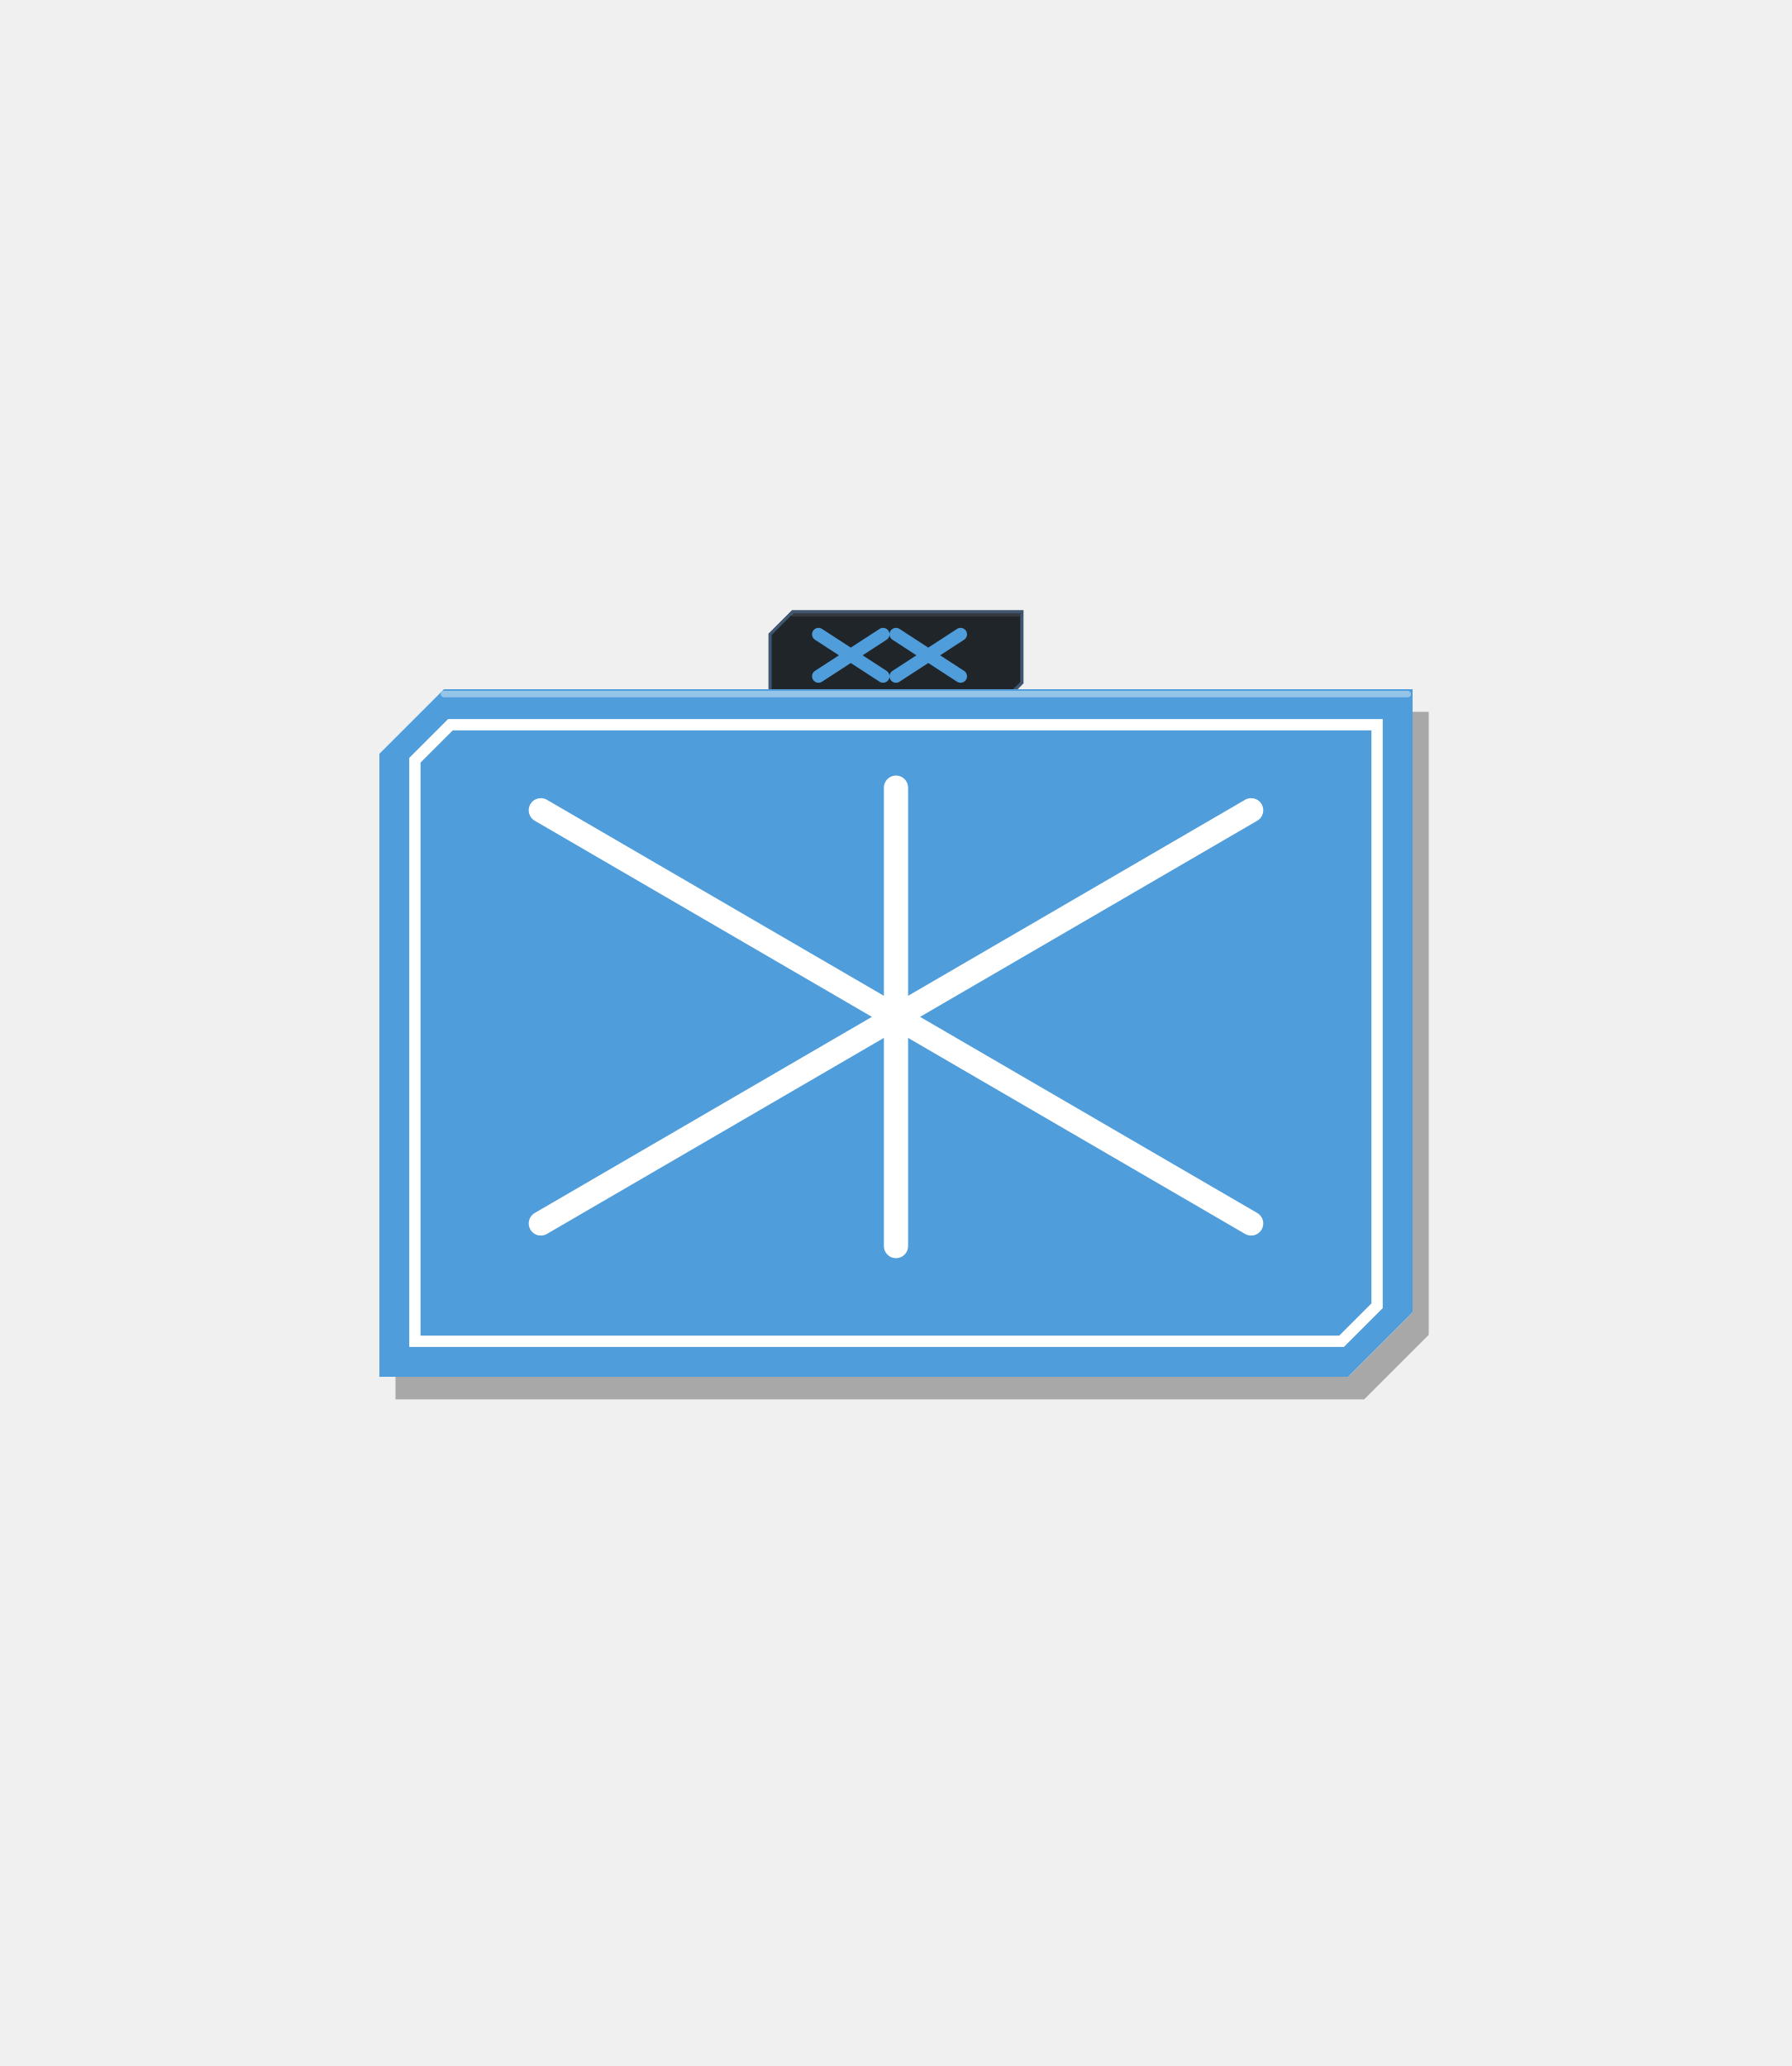
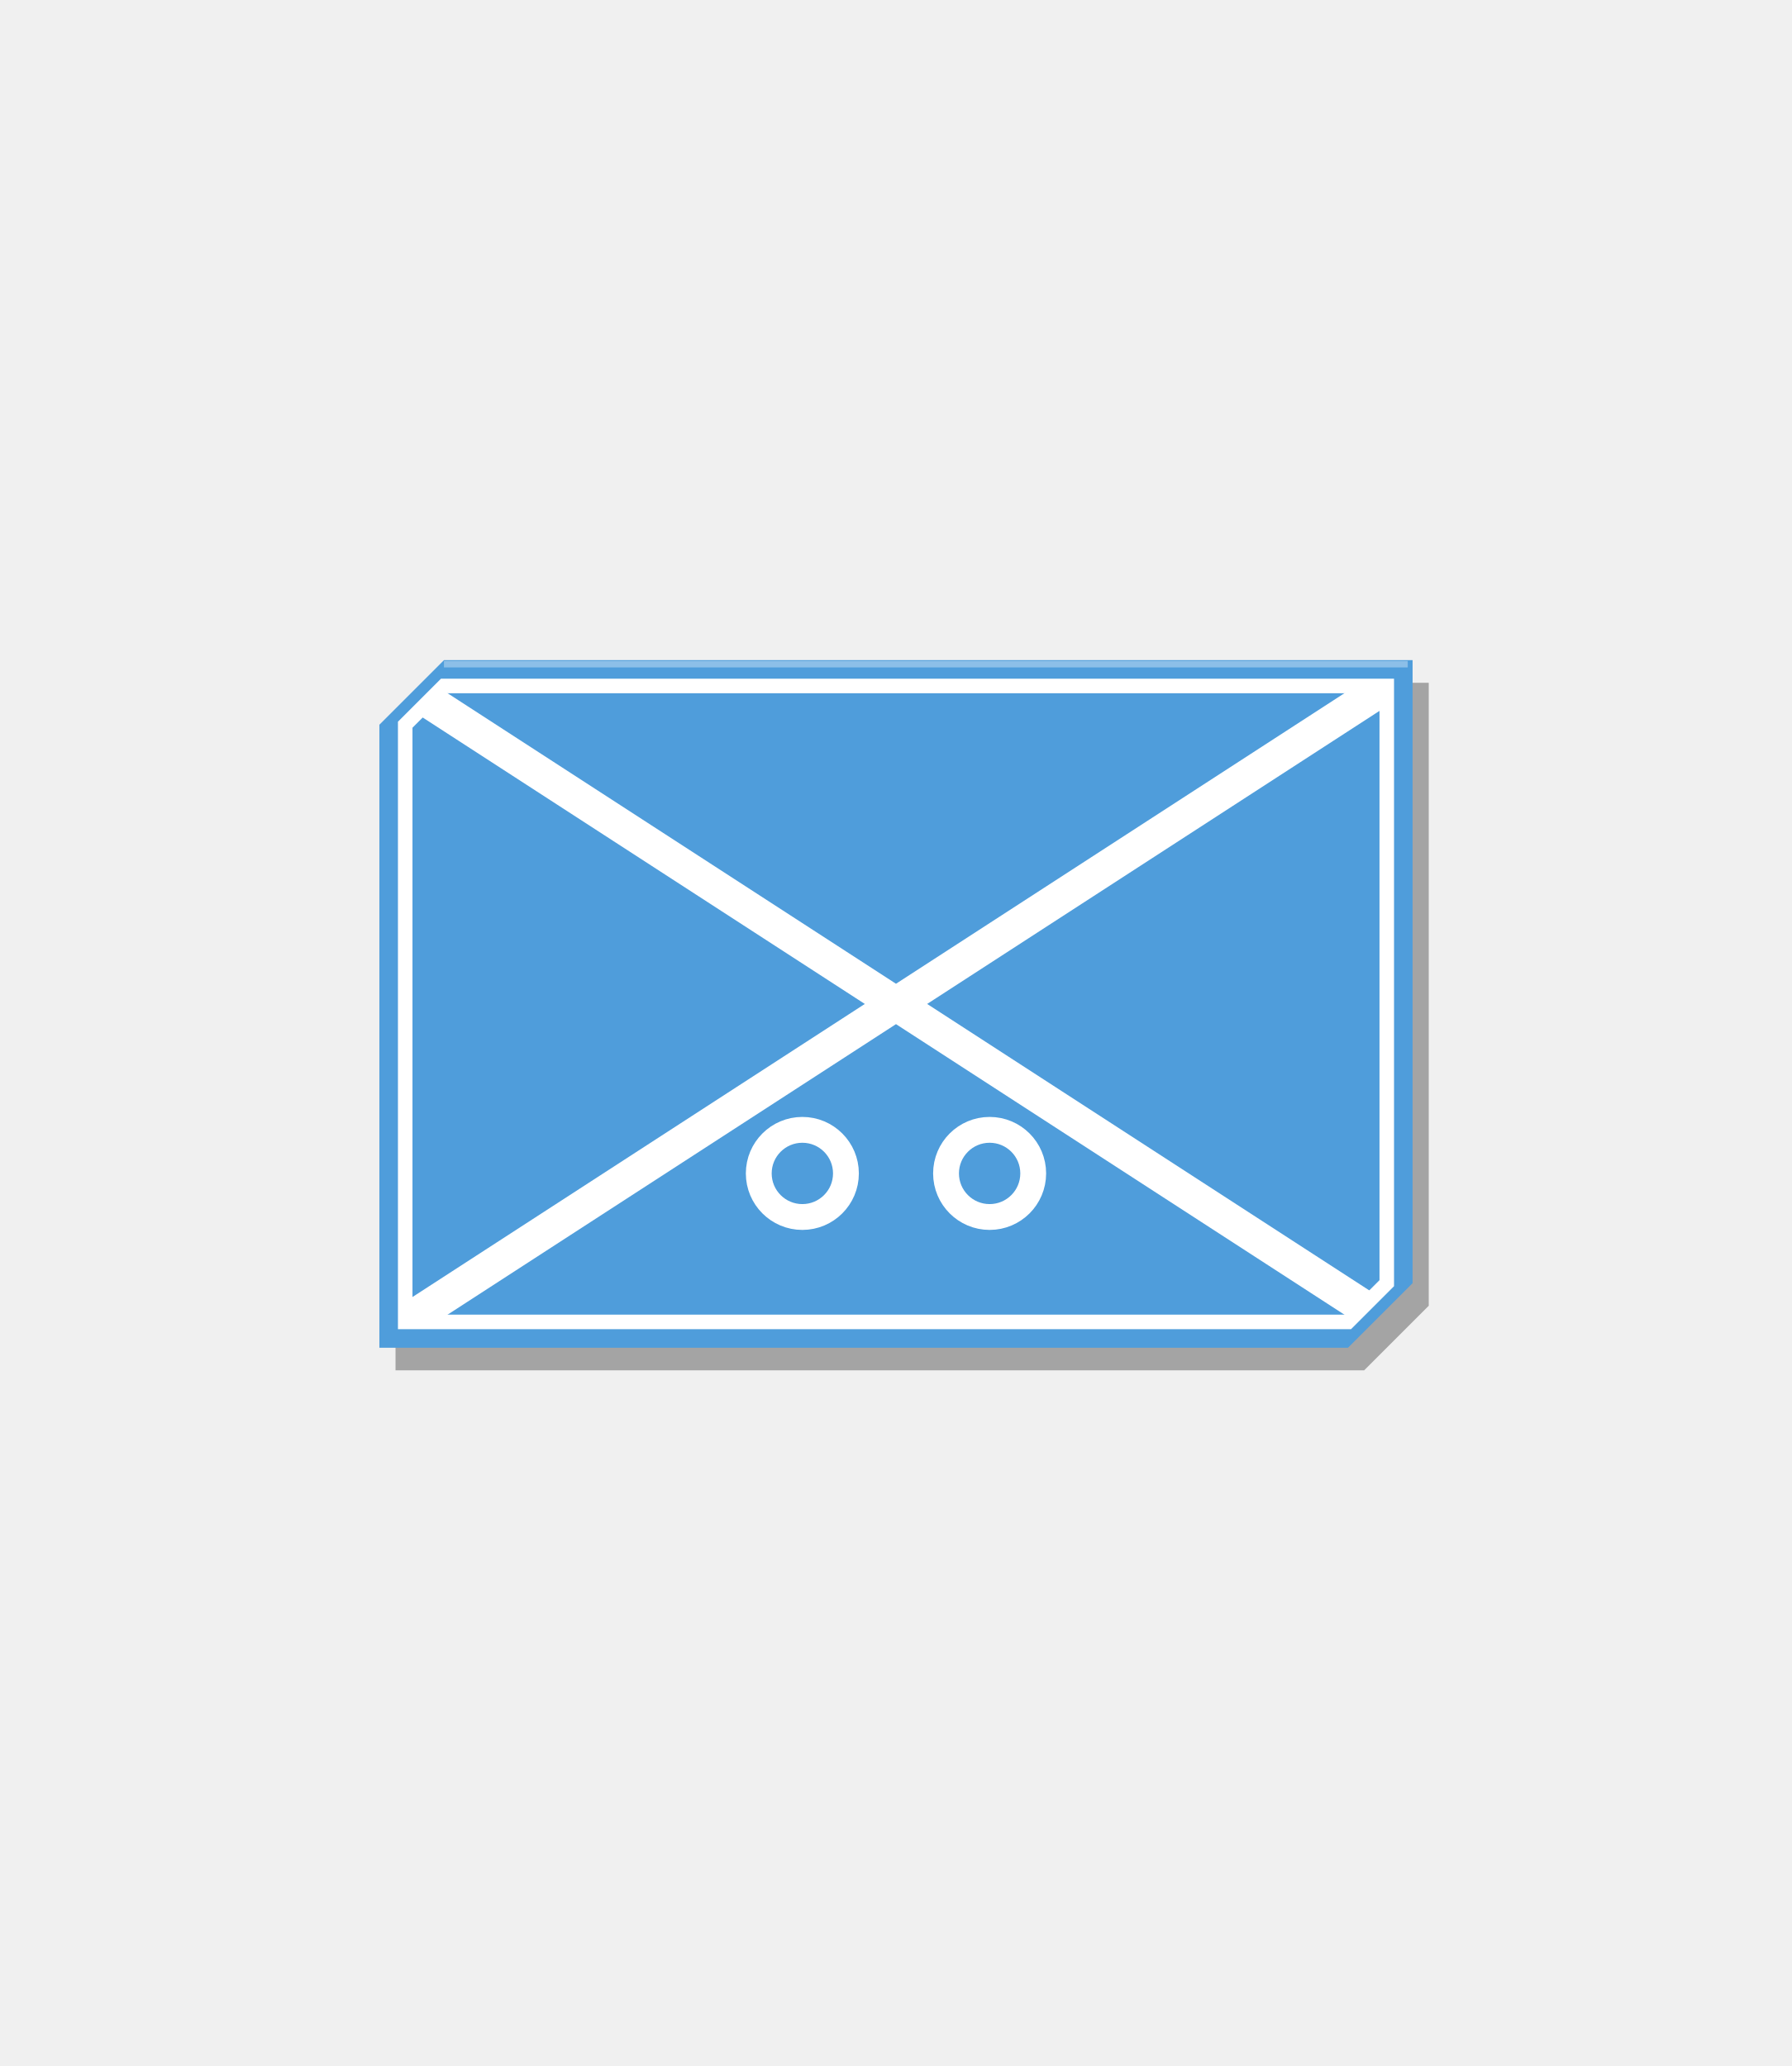
<svg xmlns="http://www.w3.org/2000/svg" viewBox="0 0 1110 1280" width="1110" height="1280">
-   <path d="M285 441 L885 441 L885 827 L845 867 L245 867 L245 481 Z" fill="#000" opacity="0.3" />
-   <path d="M275 427 L875 427 L875 813 L835 853 L235 853 L235 467 Z" fill="#ffffff" />
-   <path d="M491 379 L633 379 L633 423 L619 437 L477 437 L477 393 Z" fill="#090e14" opacity="0.9" />
-   <path d="M491 379 L633 379 L633 423 L619 437 L477 437 L477 393 Z" fill="none" stroke="#405670" stroke-width="2" />
-   <path d="M491 381 L631 381" stroke="#fff" stroke-width="2" fill="none" stroke-linecap="round" stroke-linejoin="round" opacity="0.1" />
-   <g>
-     <path d="M275 427 L875 427 L875 813 L835 853 L235 853 L235 467 Z" fill="#4f9ddb" />
+   <path d="M285 423 L885 423 L885 809 L845 849 L245 849 L245 463 Z" fill="#000" opacity="0.32" />
+   <path d="M275 409 L875 409 L875 795 L835 835 L235 835 L235 449 Z" fill="#4f9ddb" />
+   <clipPath id="inside-motorized">
+     <path d="M275 425 L859 425 L859 795 L835 819 L251 819 L251 449 Z" />
+   </clipPath>
+   <g clip-path="url(#inside-motorized)">
+     <path d="M251 425 L859 819 M251 819 L859 425" stroke="#ffffff" stroke-width="21" fill="none" />
+     <circle cx="497" cy="727" r="27" fill="none" stroke="#ffffff" stroke-width="16" />
+     <circle cx="613" cy="727" r="27" fill="none" stroke="#ffffff" stroke-width="16" />
  </g>
-   <path d="M279 449 L853 449 L853 809 L831 831 L257 831 L257 471 Z" fill="none" stroke="#ffffff" stroke-width="7" />
-   <path d="M335 502 L775 758 M335 758 L775 502 M555 488 L555 772" stroke="#ffffff" stroke-width="15" fill="none" stroke-linecap="round" stroke-linejoin="round" />
-   <path d="M275 430 L872 430" stroke="#ffffff" stroke-width="4" fill="none" stroke-linecap="round" stroke-linejoin="round" opacity="0.4" />
-   <path d="M507 393 L547 419 M507 419 L547 393 M555 393 L595 419 M555 419 L595 393" stroke="#4f9ddb" stroke-width="8" fill="none" stroke-linecap="round" stroke-linejoin="round" />
+   <path d="M275 425 L859 425 L859 795 L835 819 L251 819 L251 449 Z" fill="none" stroke="#ffffff" stroke-width="9" />
+   <path d="M275 411.5 L872 411.5" stroke="#ffffff" stroke-width="4" fill="none" opacity="0.35" />
</svg>
